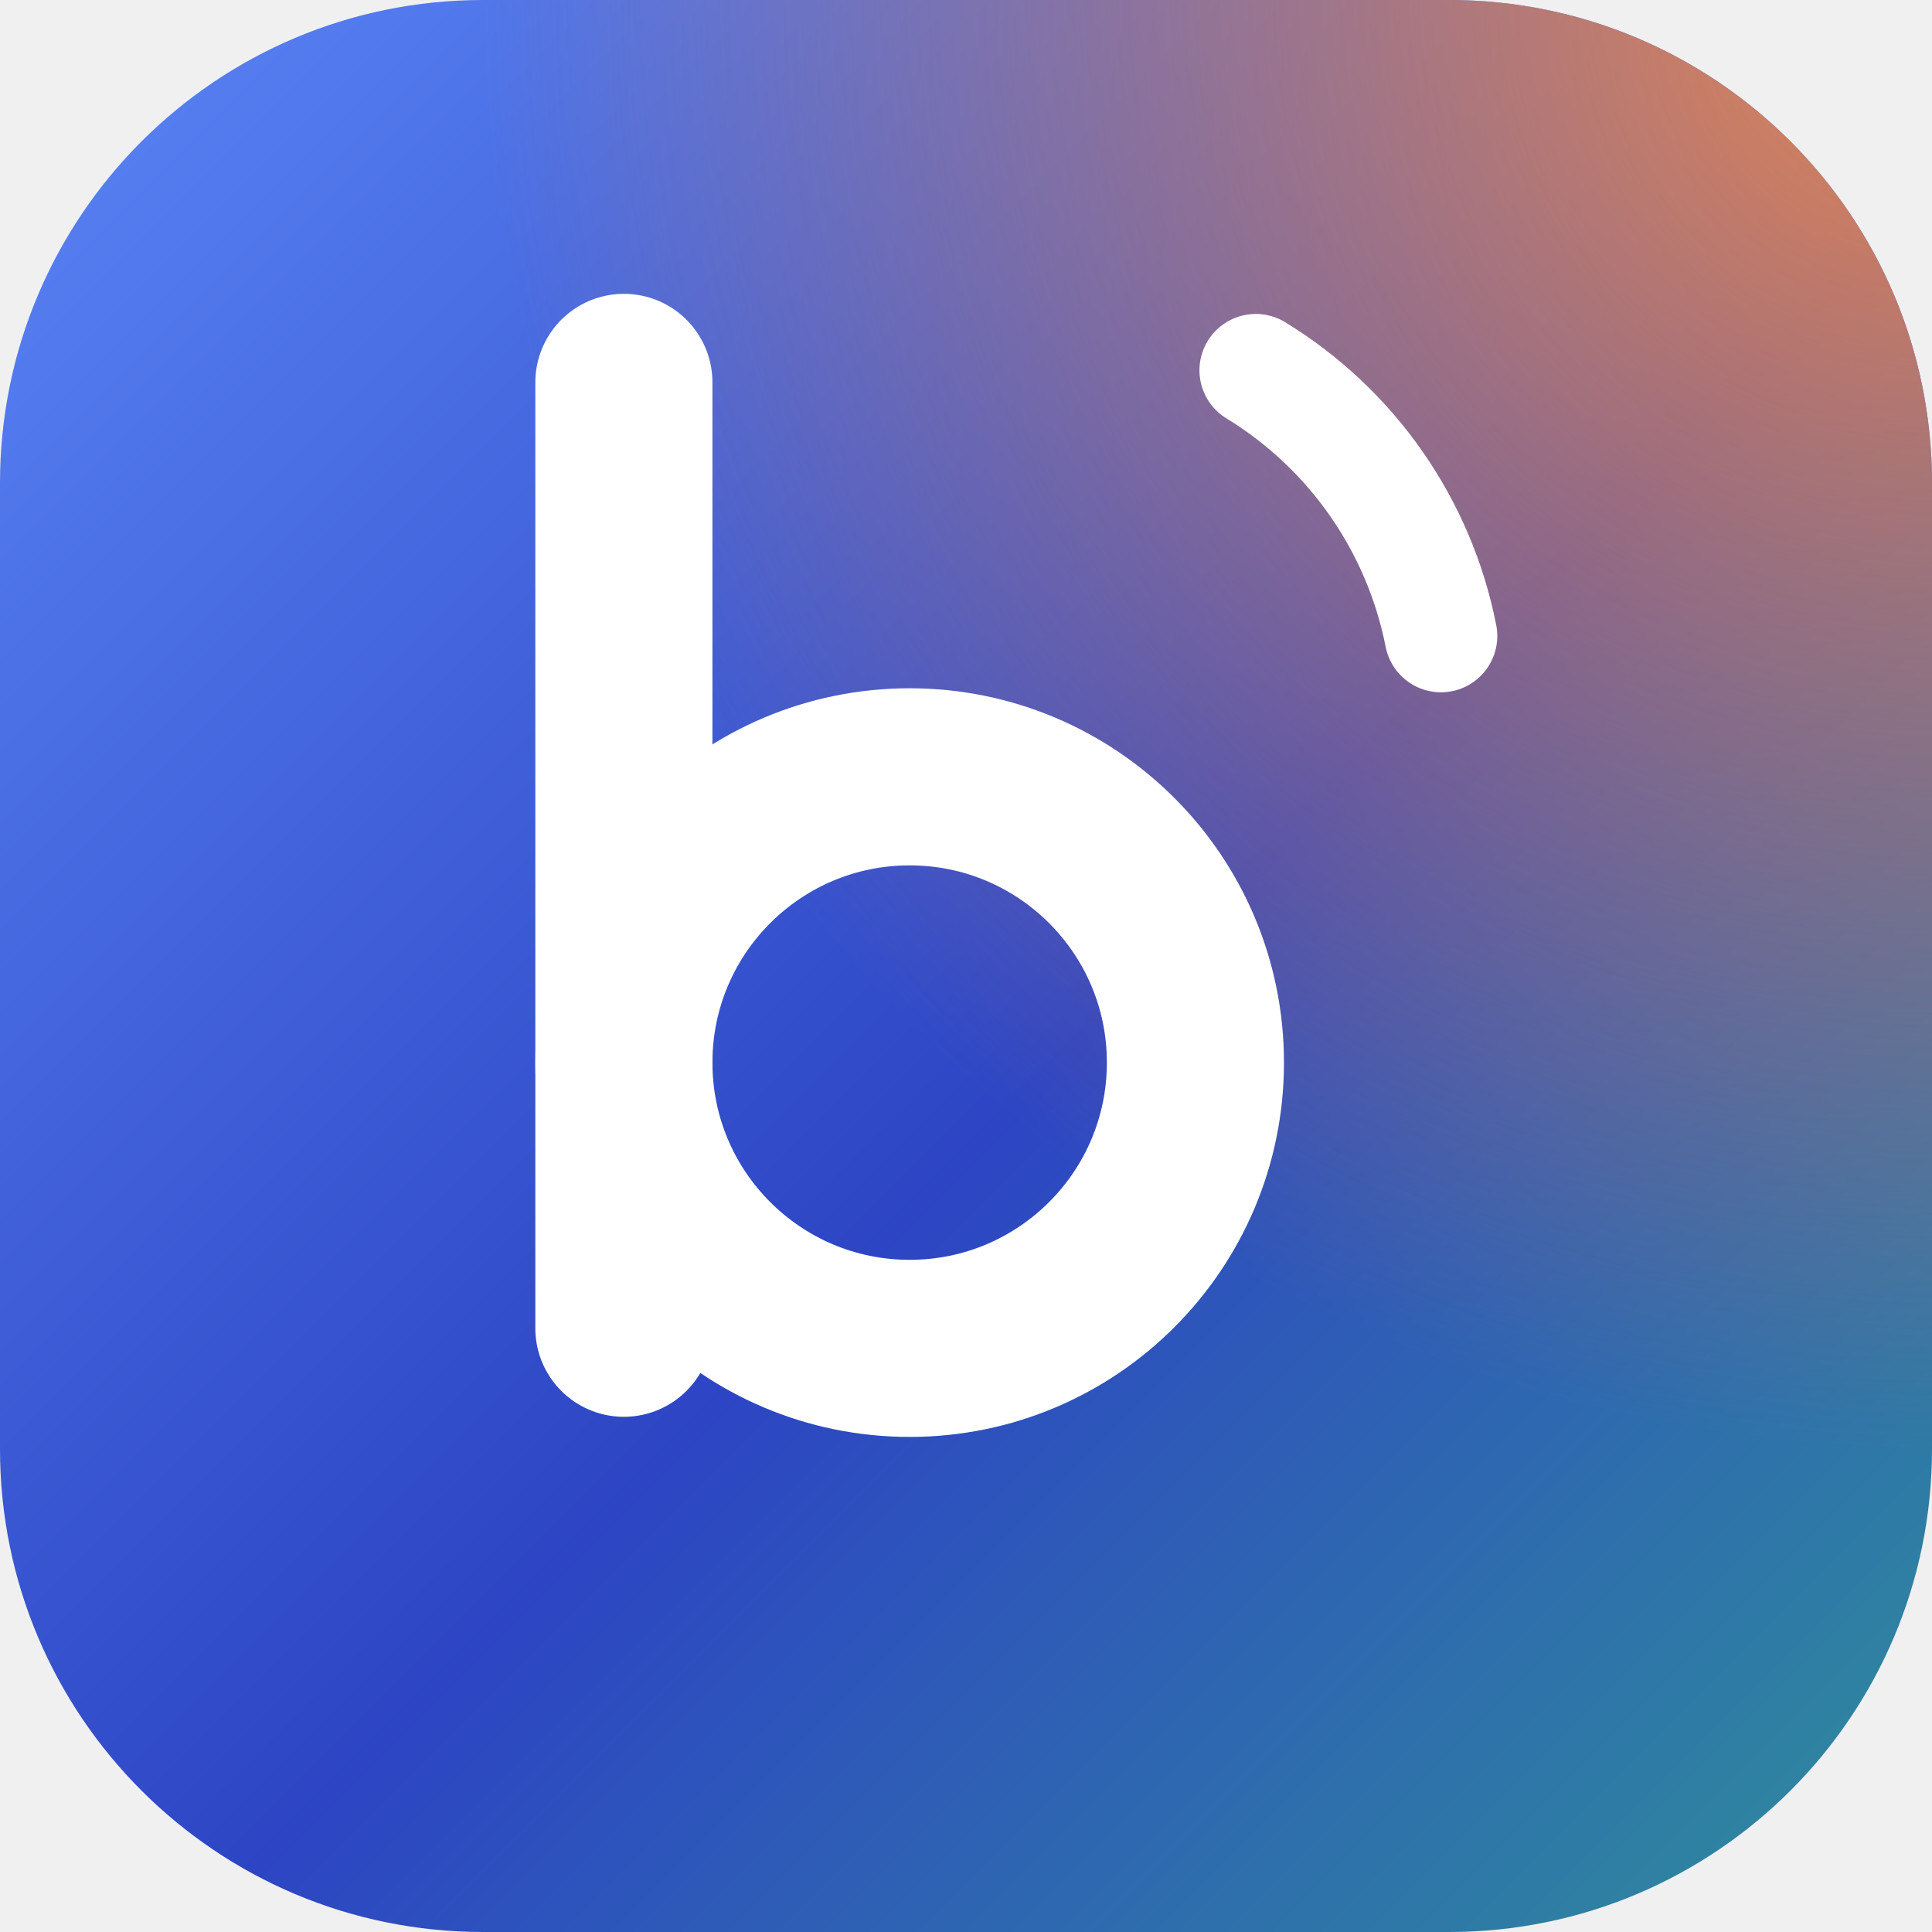
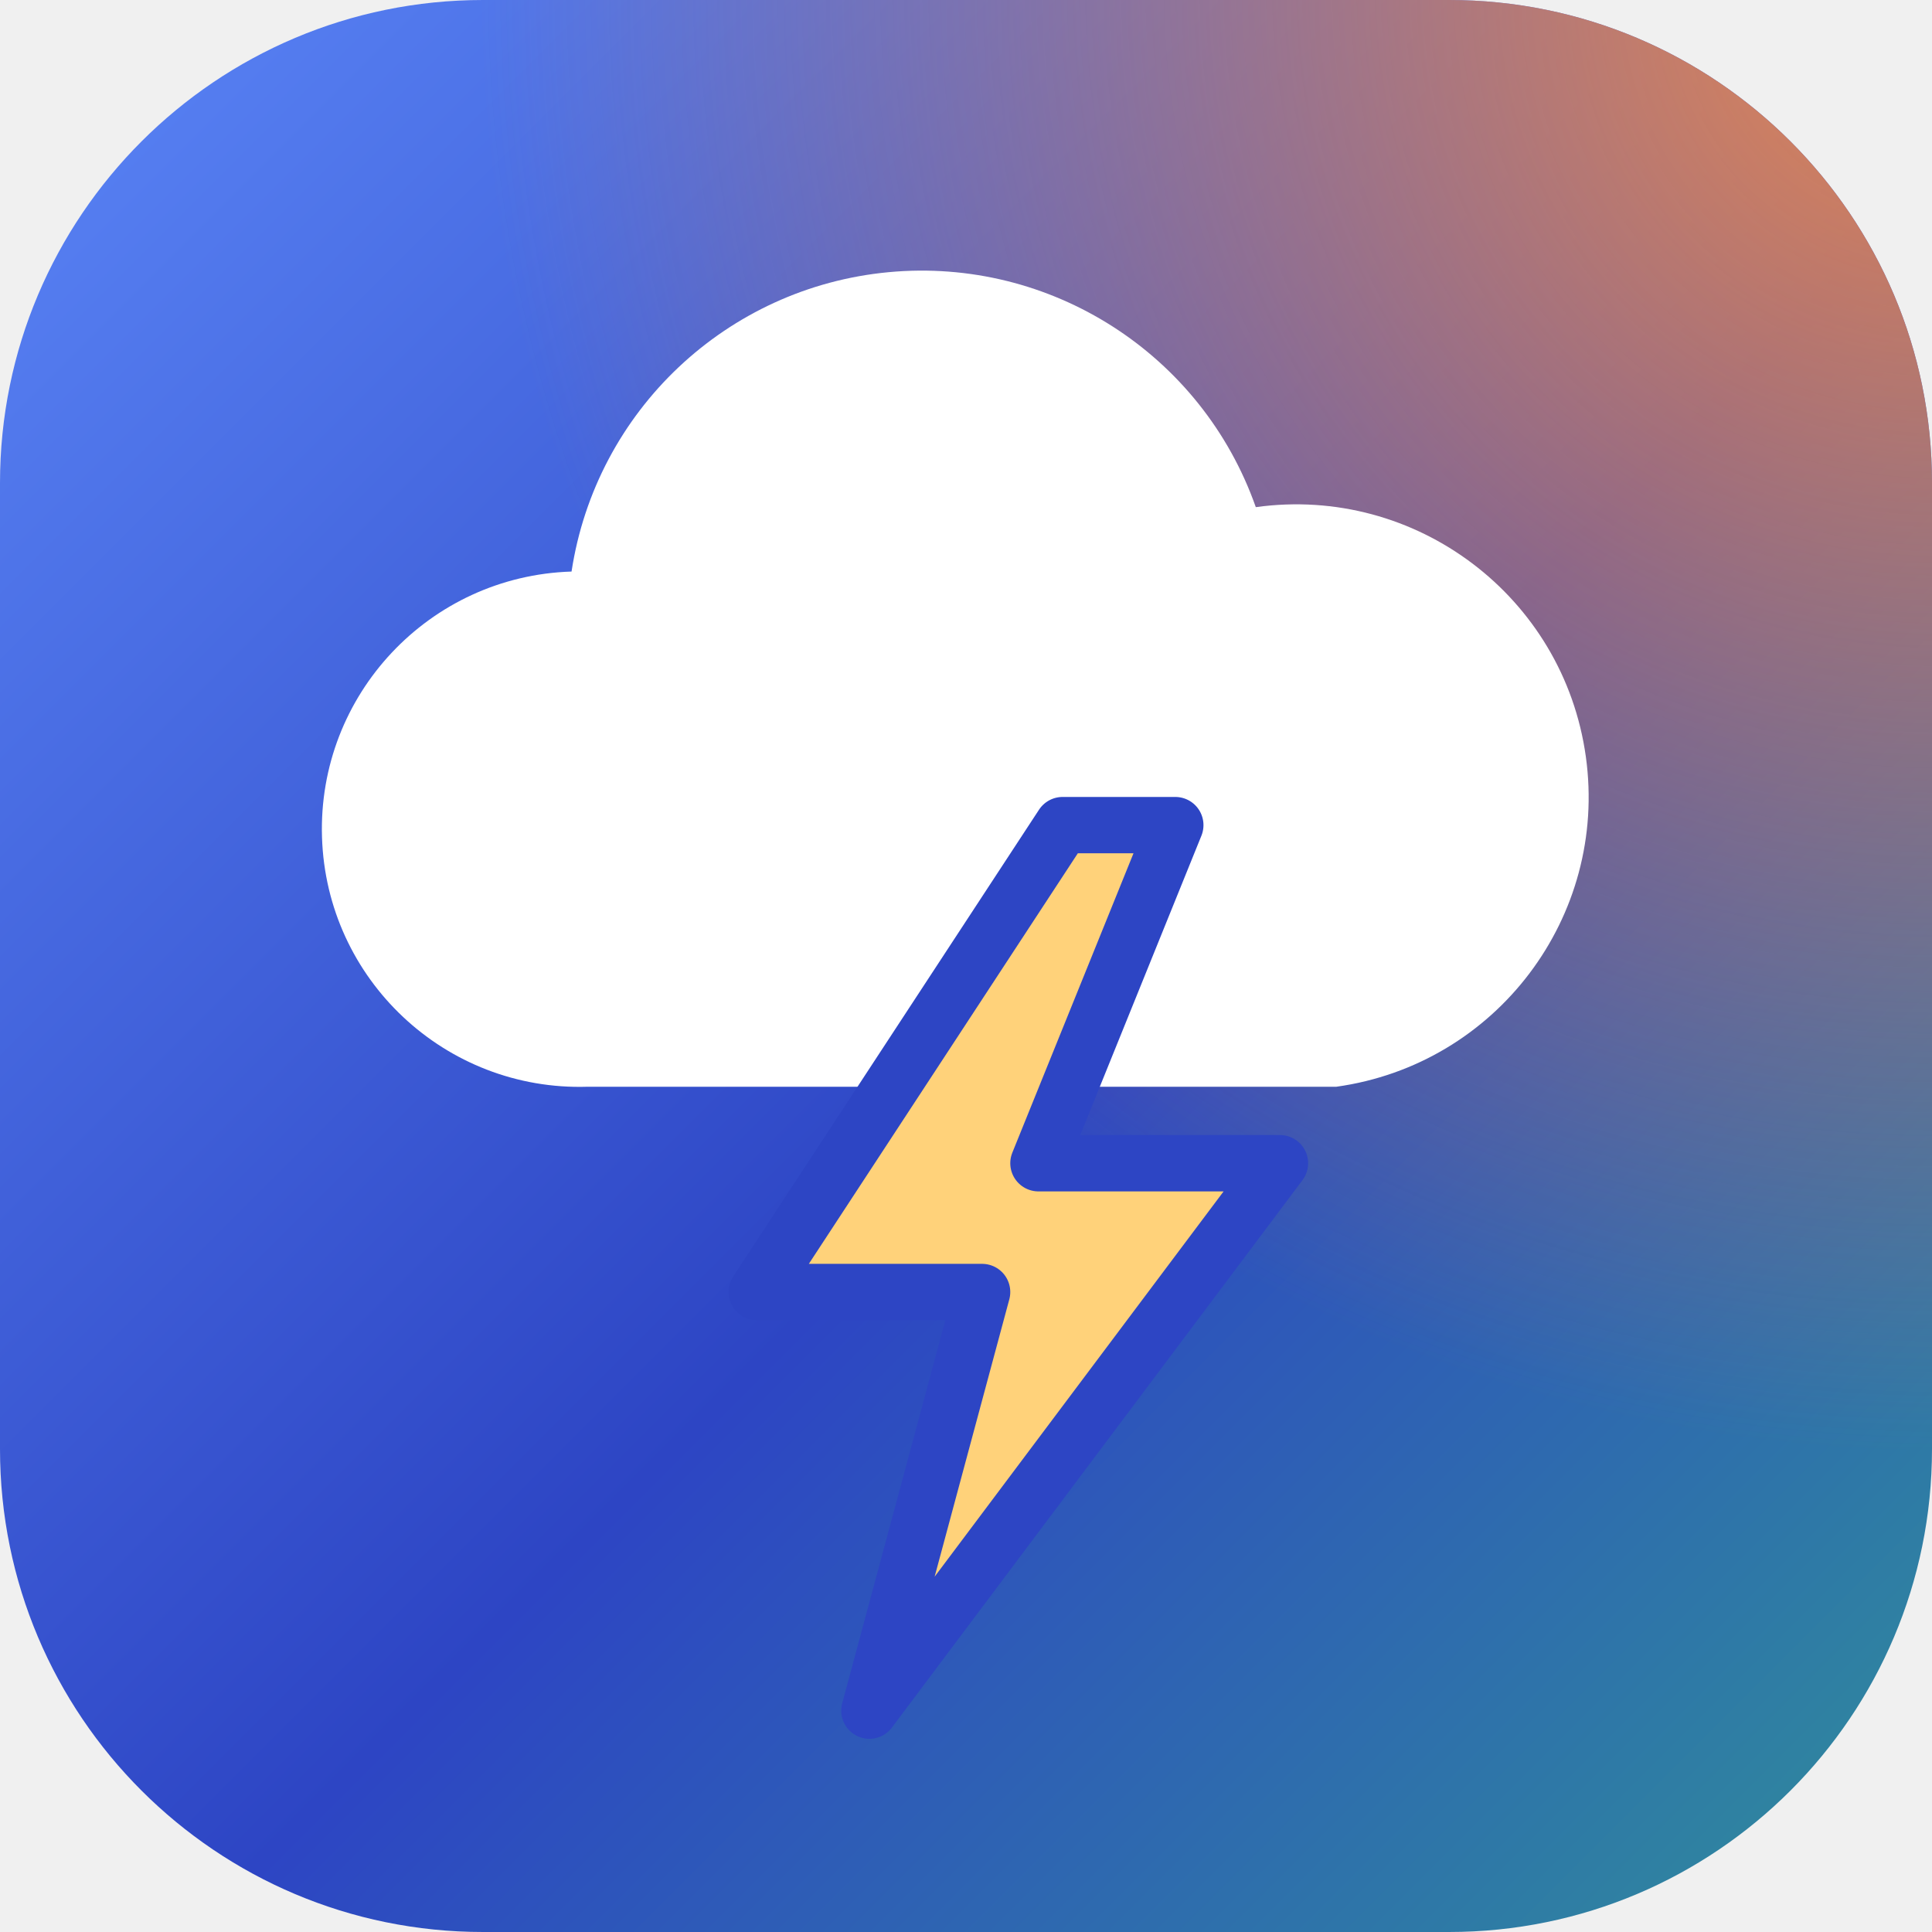
<svg xmlns="http://www.w3.org/2000/svg" viewBox="0 0 48 48">
  <defs>
-     <linearGradient id="bw-base" x1="0" y1="0" x2="1" y2="1">
+     <linearGradient id="cs-base" x1="0" y1="0" x2="1" y2="1">
      <stop offset="0" stop-color="#5b86f7" />
      <stop offset=".55" stop-color="#2d45c4" />
      <stop offset="1" stop-color="#2f8f9a" />
    </linearGradient>
-     <radialGradient id="bw-glow" cx="1" cy="0" r=".75">
+     <radialGradient id="cs-glow" cx="1" cy="0" r=".75">
      <stop offset="0" stop-color="#ef8a4c" stop-opacity=".95" />
      <stop offset="1" stop-color="#ef8a4c" stop-opacity="0" />
    </radialGradient>
  </defs>
-   <rect width="48" height="48" rx="12" fill="url(#bw-base)" />
-   <rect width="48" height="48" rx="12" fill="url(#bw-glow)" />
-   <g fill="none" stroke="#fff" stroke-linecap="round">
-     <path d="M15.5 9.5V33" stroke-width="4.4" />
-     <circle cx="22.6" cy="26.4" r="7.1" stroke-width="4.4" />
-     <path d="M31.2 9.2a10 10 0 0 1 4.6 6.6" stroke-width="2.8" />
-   </g>
+   <rect width="48" height="48" rx="12" fill="url(#cs-base)" />
+   <rect width="48" height="48" rx="12" fill="url(#cs-glow)" />
+   <path d="M14.6 27a6.4 6.4 0 0 1-.4-12.8 8.8 8.8 0 0 1 17-1.6 6.7 6.7 0 0 1 2 14.4z" fill="#fff" />
+   <path d="M26.4 20.5l-7.6 11.6h5.6l-2.8 10.4 10.2-13.6h-6l3.4-8.4z" fill="#ffd27a" stroke="#2d45c4" stroke-width="1.4" stroke-linejoin="round" />
</svg>
